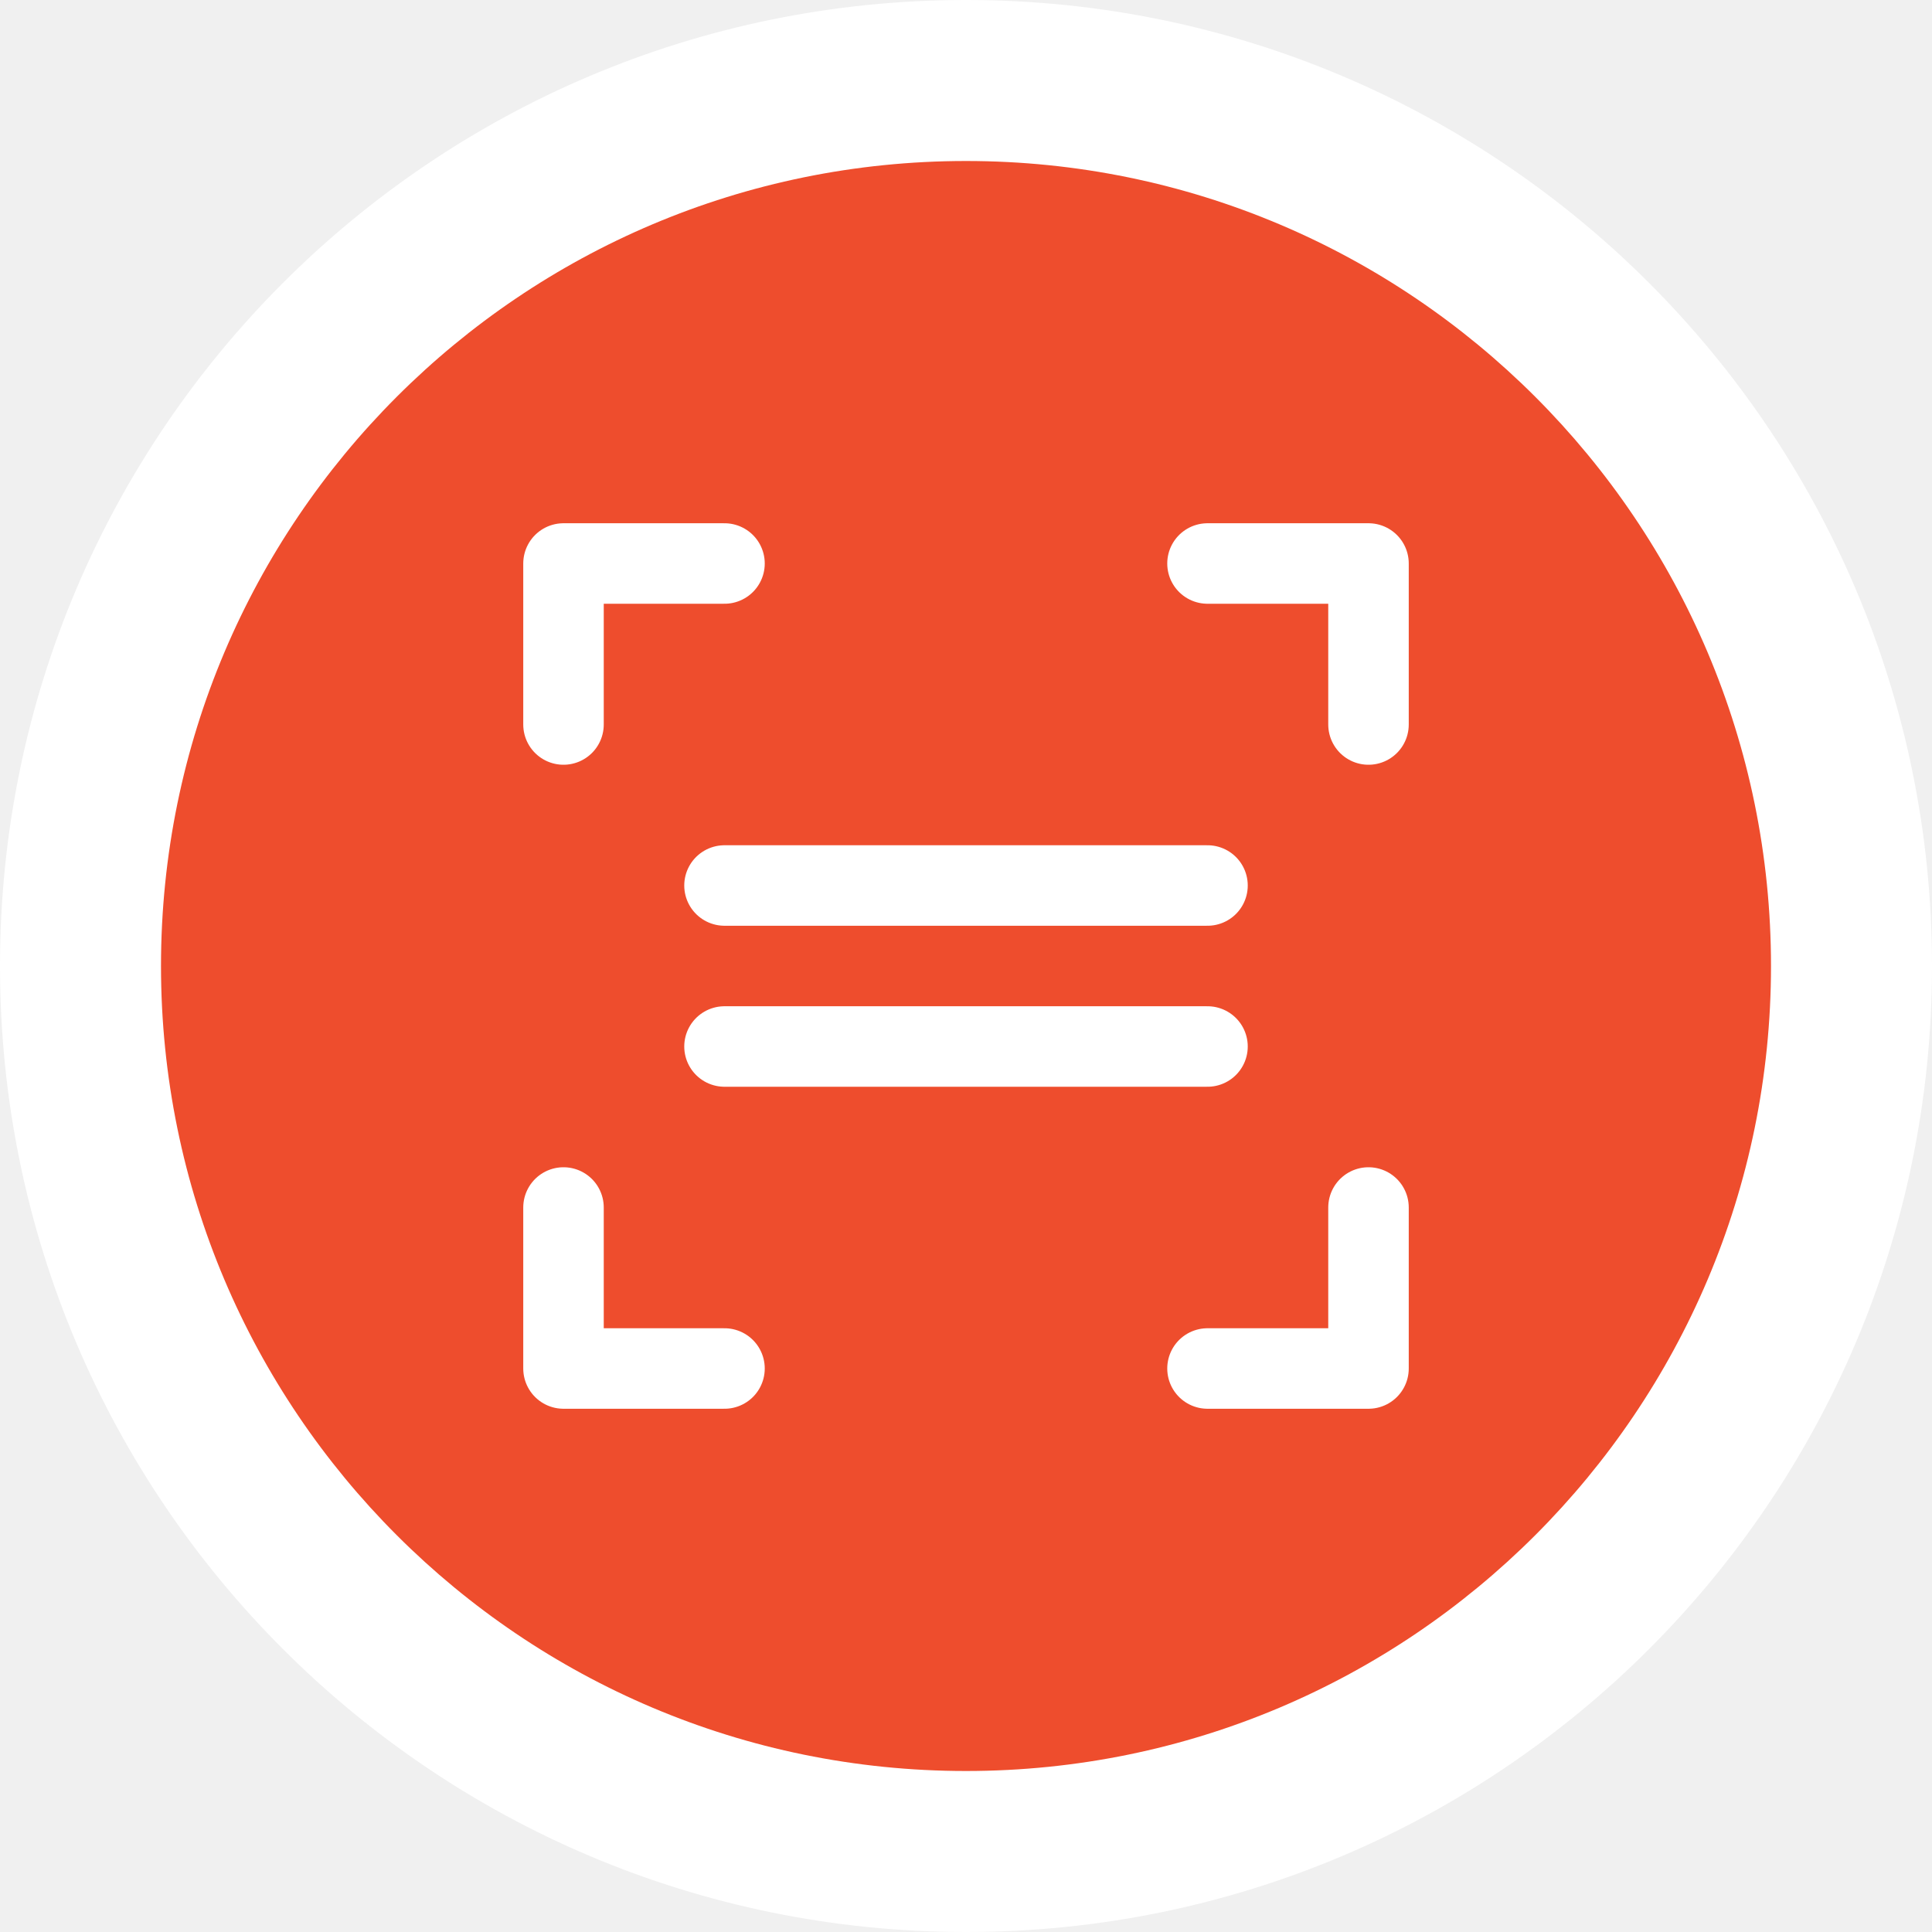
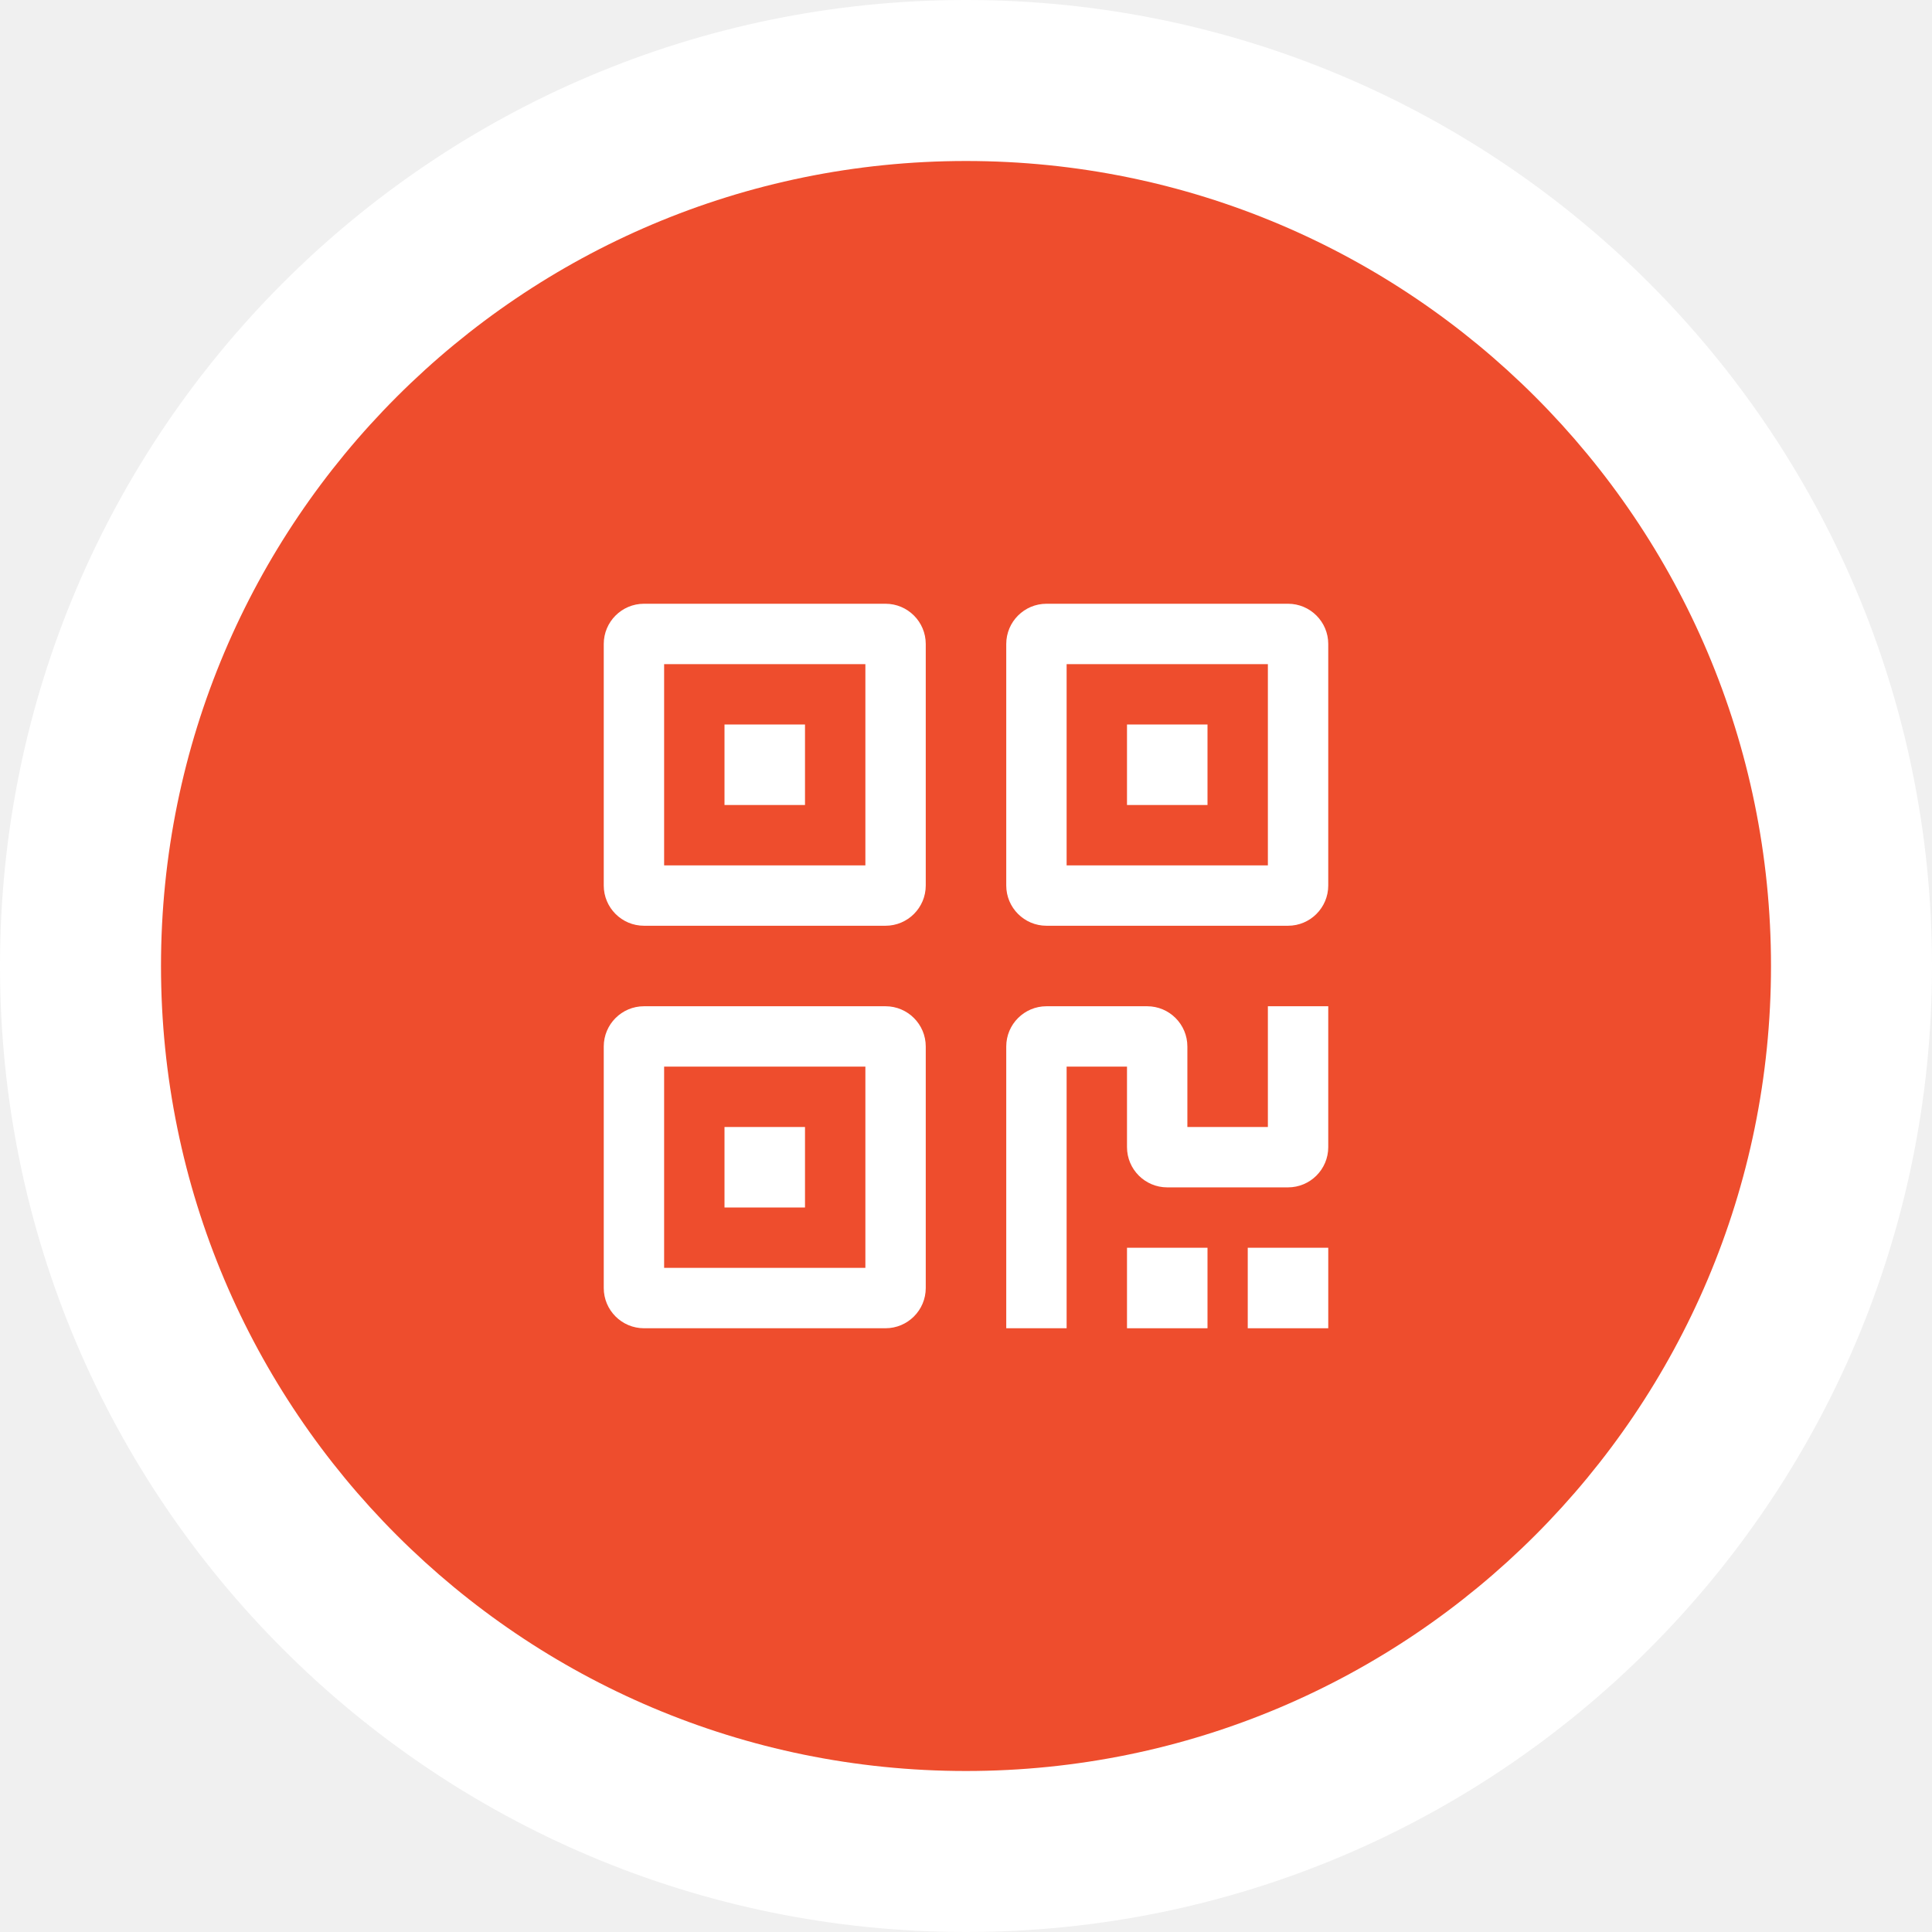
<svg xmlns="http://www.w3.org/2000/svg" width="48" height="48" viewBox="0 0 48 48" fill="none">
  <circle cx="24" cy="24" r="24" fill="white" />
  <circle cx="24" cy="24" r="20" fill="#ee4d2d" />
-   <path d="M14 18V14H18M30 14H34V18M34 30V34H30M18 34H14V30M18 22H30M18 26H30" stroke="white" stroke-width="2" stroke-linecap="round" stroke-linejoin="round" />
+   <g transform="translate(12, 12)">
+     <path d="M8 6H6V8H8V6Z" fill="white" />
+     <path fill-rule="evenodd" clip-rule="evenodd" d="M3 4V10C3 10.552 3.448 11 4 11H10C10.552 11 11 10.552 11 10V4C11 3.448 10.552 3 10 3H4C3.448 3 3 3.448 3 4ZM4.5 9.5H9.5V4.5H4.5V9.5Z" fill="white" />
+     <path d="M13 14V21H14.5V14.5H16V16.5C16 17.052 16.448 17.5 17 17.5H20C20.552 17.5 21 17.052 21 16.5V13H19.5V16H17.5V14C17.5 13.448 17.052 13 16.5 13H14C13.448 13 13 13.448 13 14Z" fill="white" />
+     <path d="M16 6H18V8H16V6Z" fill="white" />
+     <path fill-rule="evenodd" clip-rule="evenodd" d="M13 10V4C13 3.448 13.448 3 14 3H20C20.552 3 21 3.448 21 4V10C21 10.552 20.552 11 20 11H14C13.448 11 13 10.552 13 10ZM19.5 9.5H14.5V4.5H19.5V9.5Z" fill="white" />
+     <path d="M8 16H6V18H8V16Z" fill="white" />
+     <path fill-rule="evenodd" clip-rule="evenodd" d="M3 14V20C3 20.552 3.448 21 4 21H10C10.552 21 11 20.552 11 20V14C11 13.448 10.552 13 10 13H4C3.448 13 3 13.448 3 14ZM4.5 19.5H9.5V14.5H4.5V19.5Z" fill="white" />
+     <path d="M18 19V21H16V19H18Z" fill="white" />
+     <path d="M19 21H21V19H19V21Z" fill="white" />
+   </g>
</svg>
